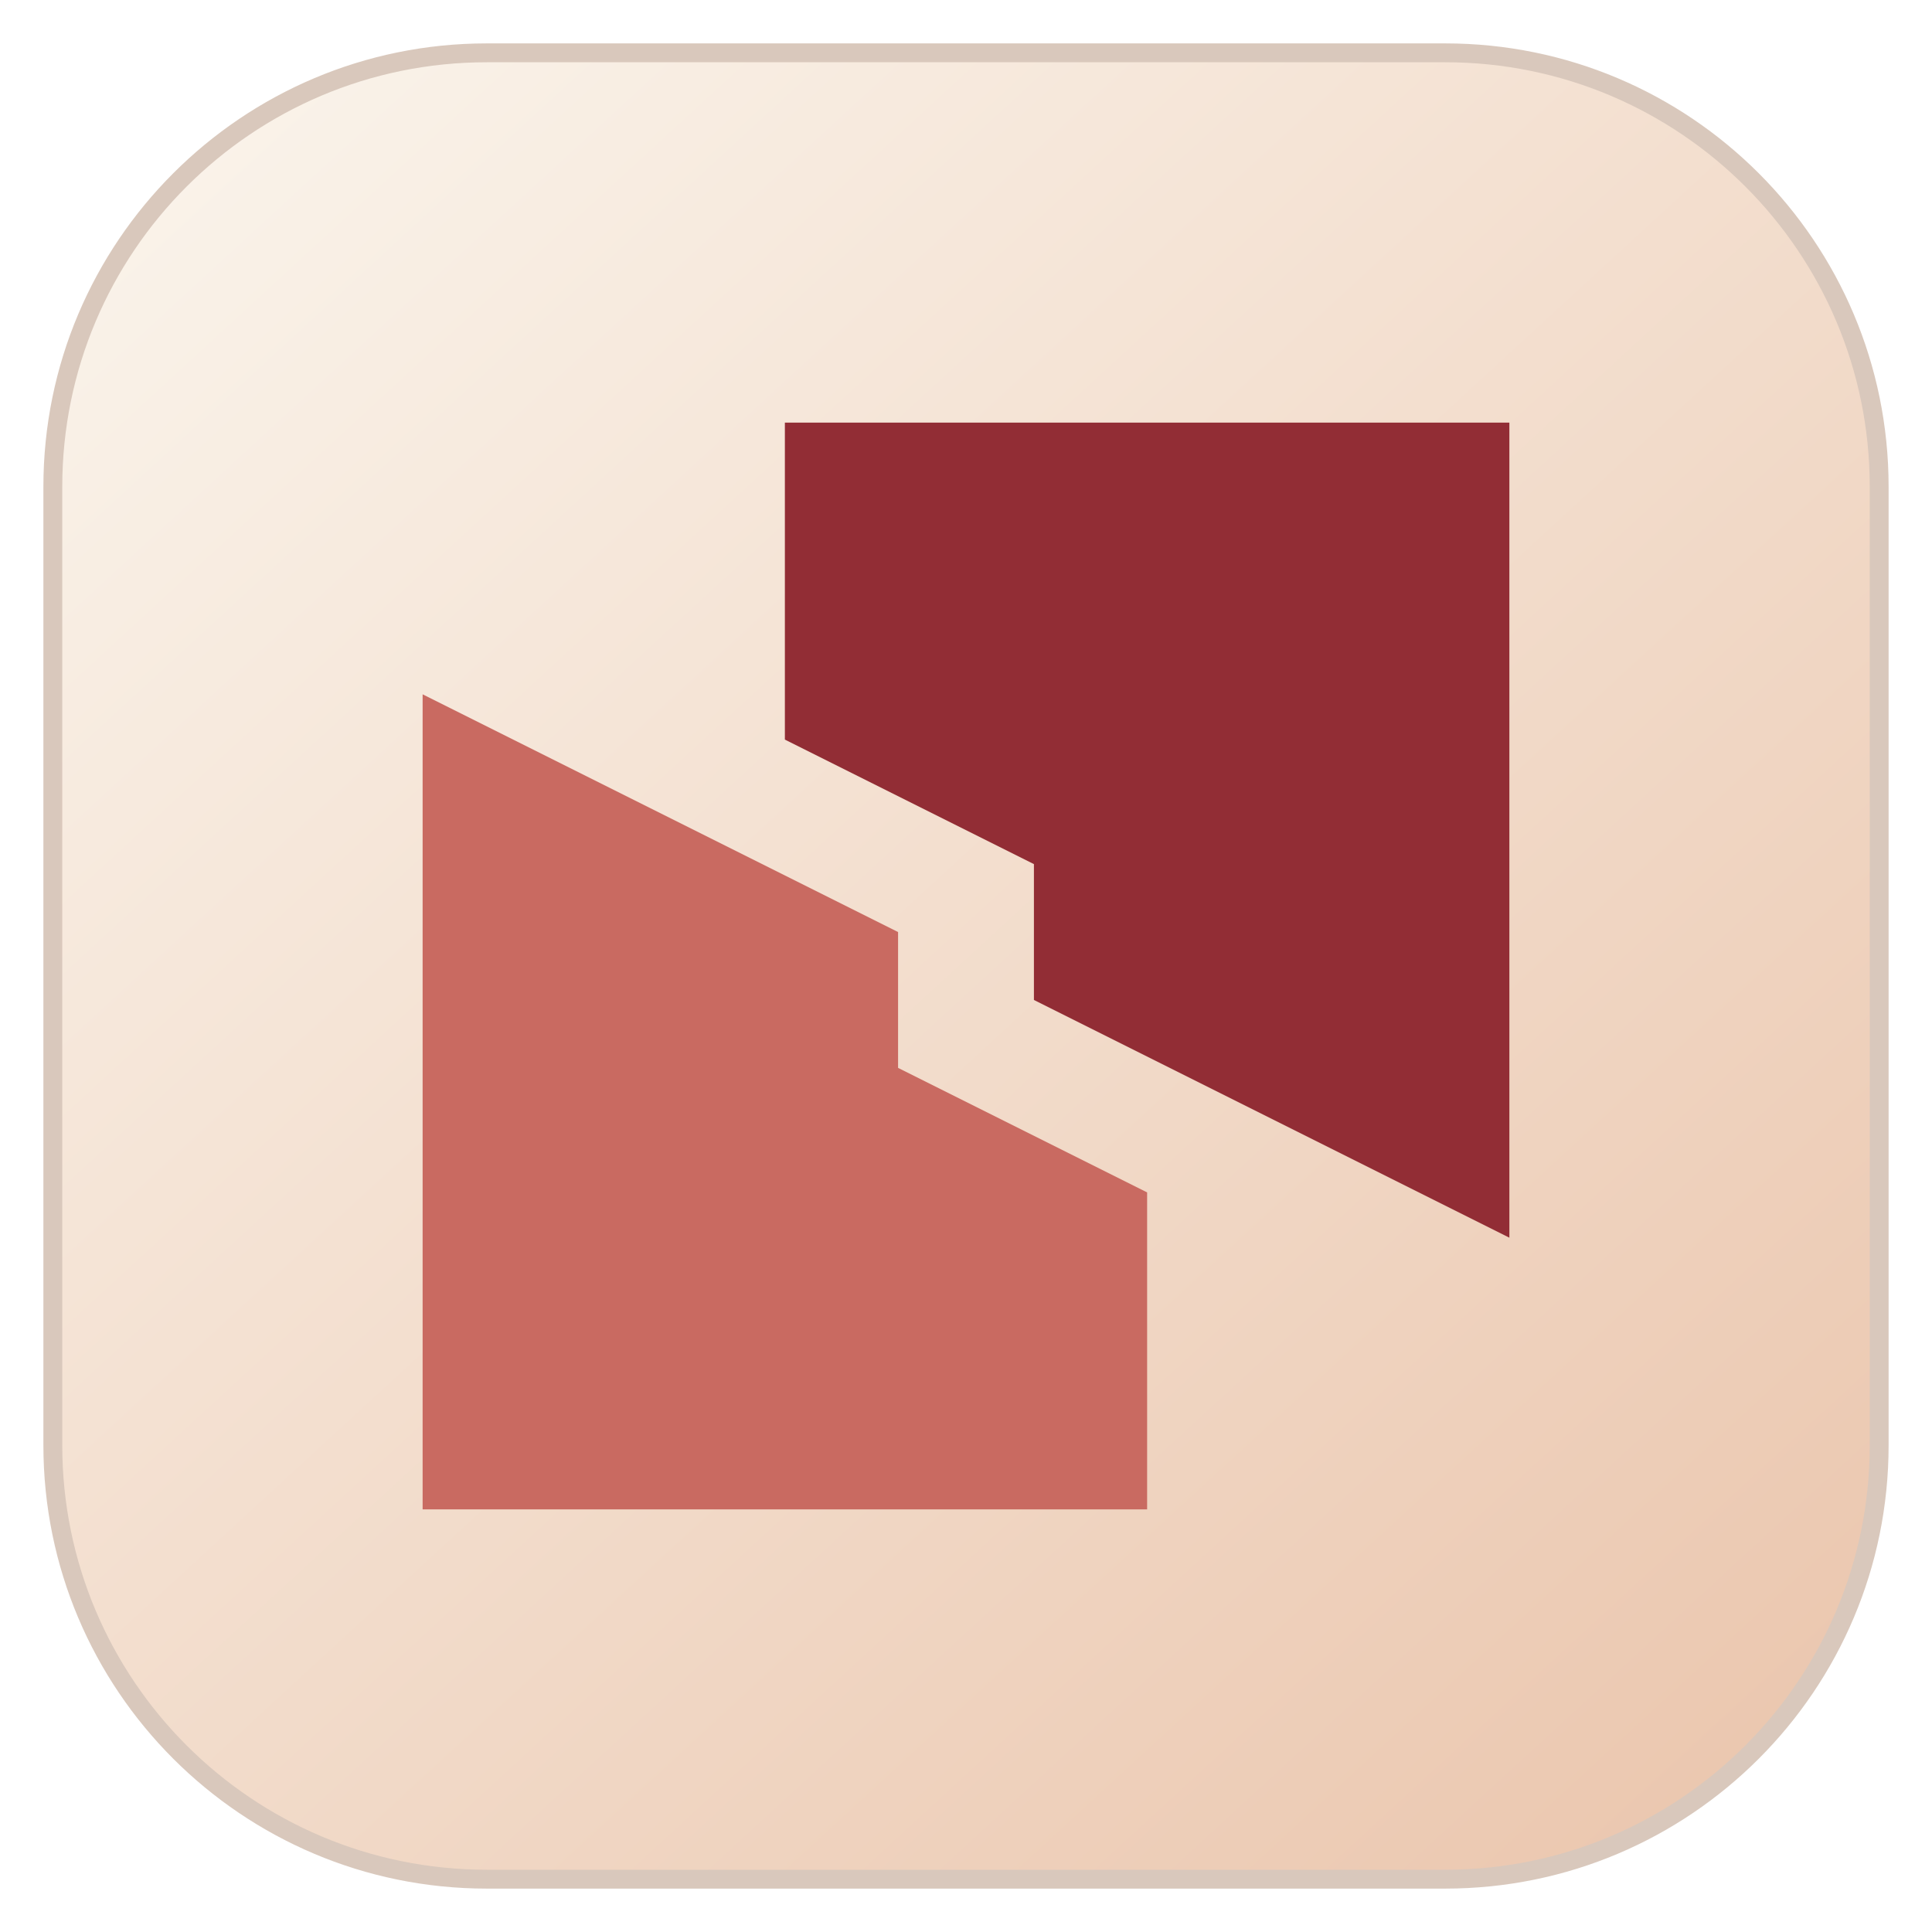
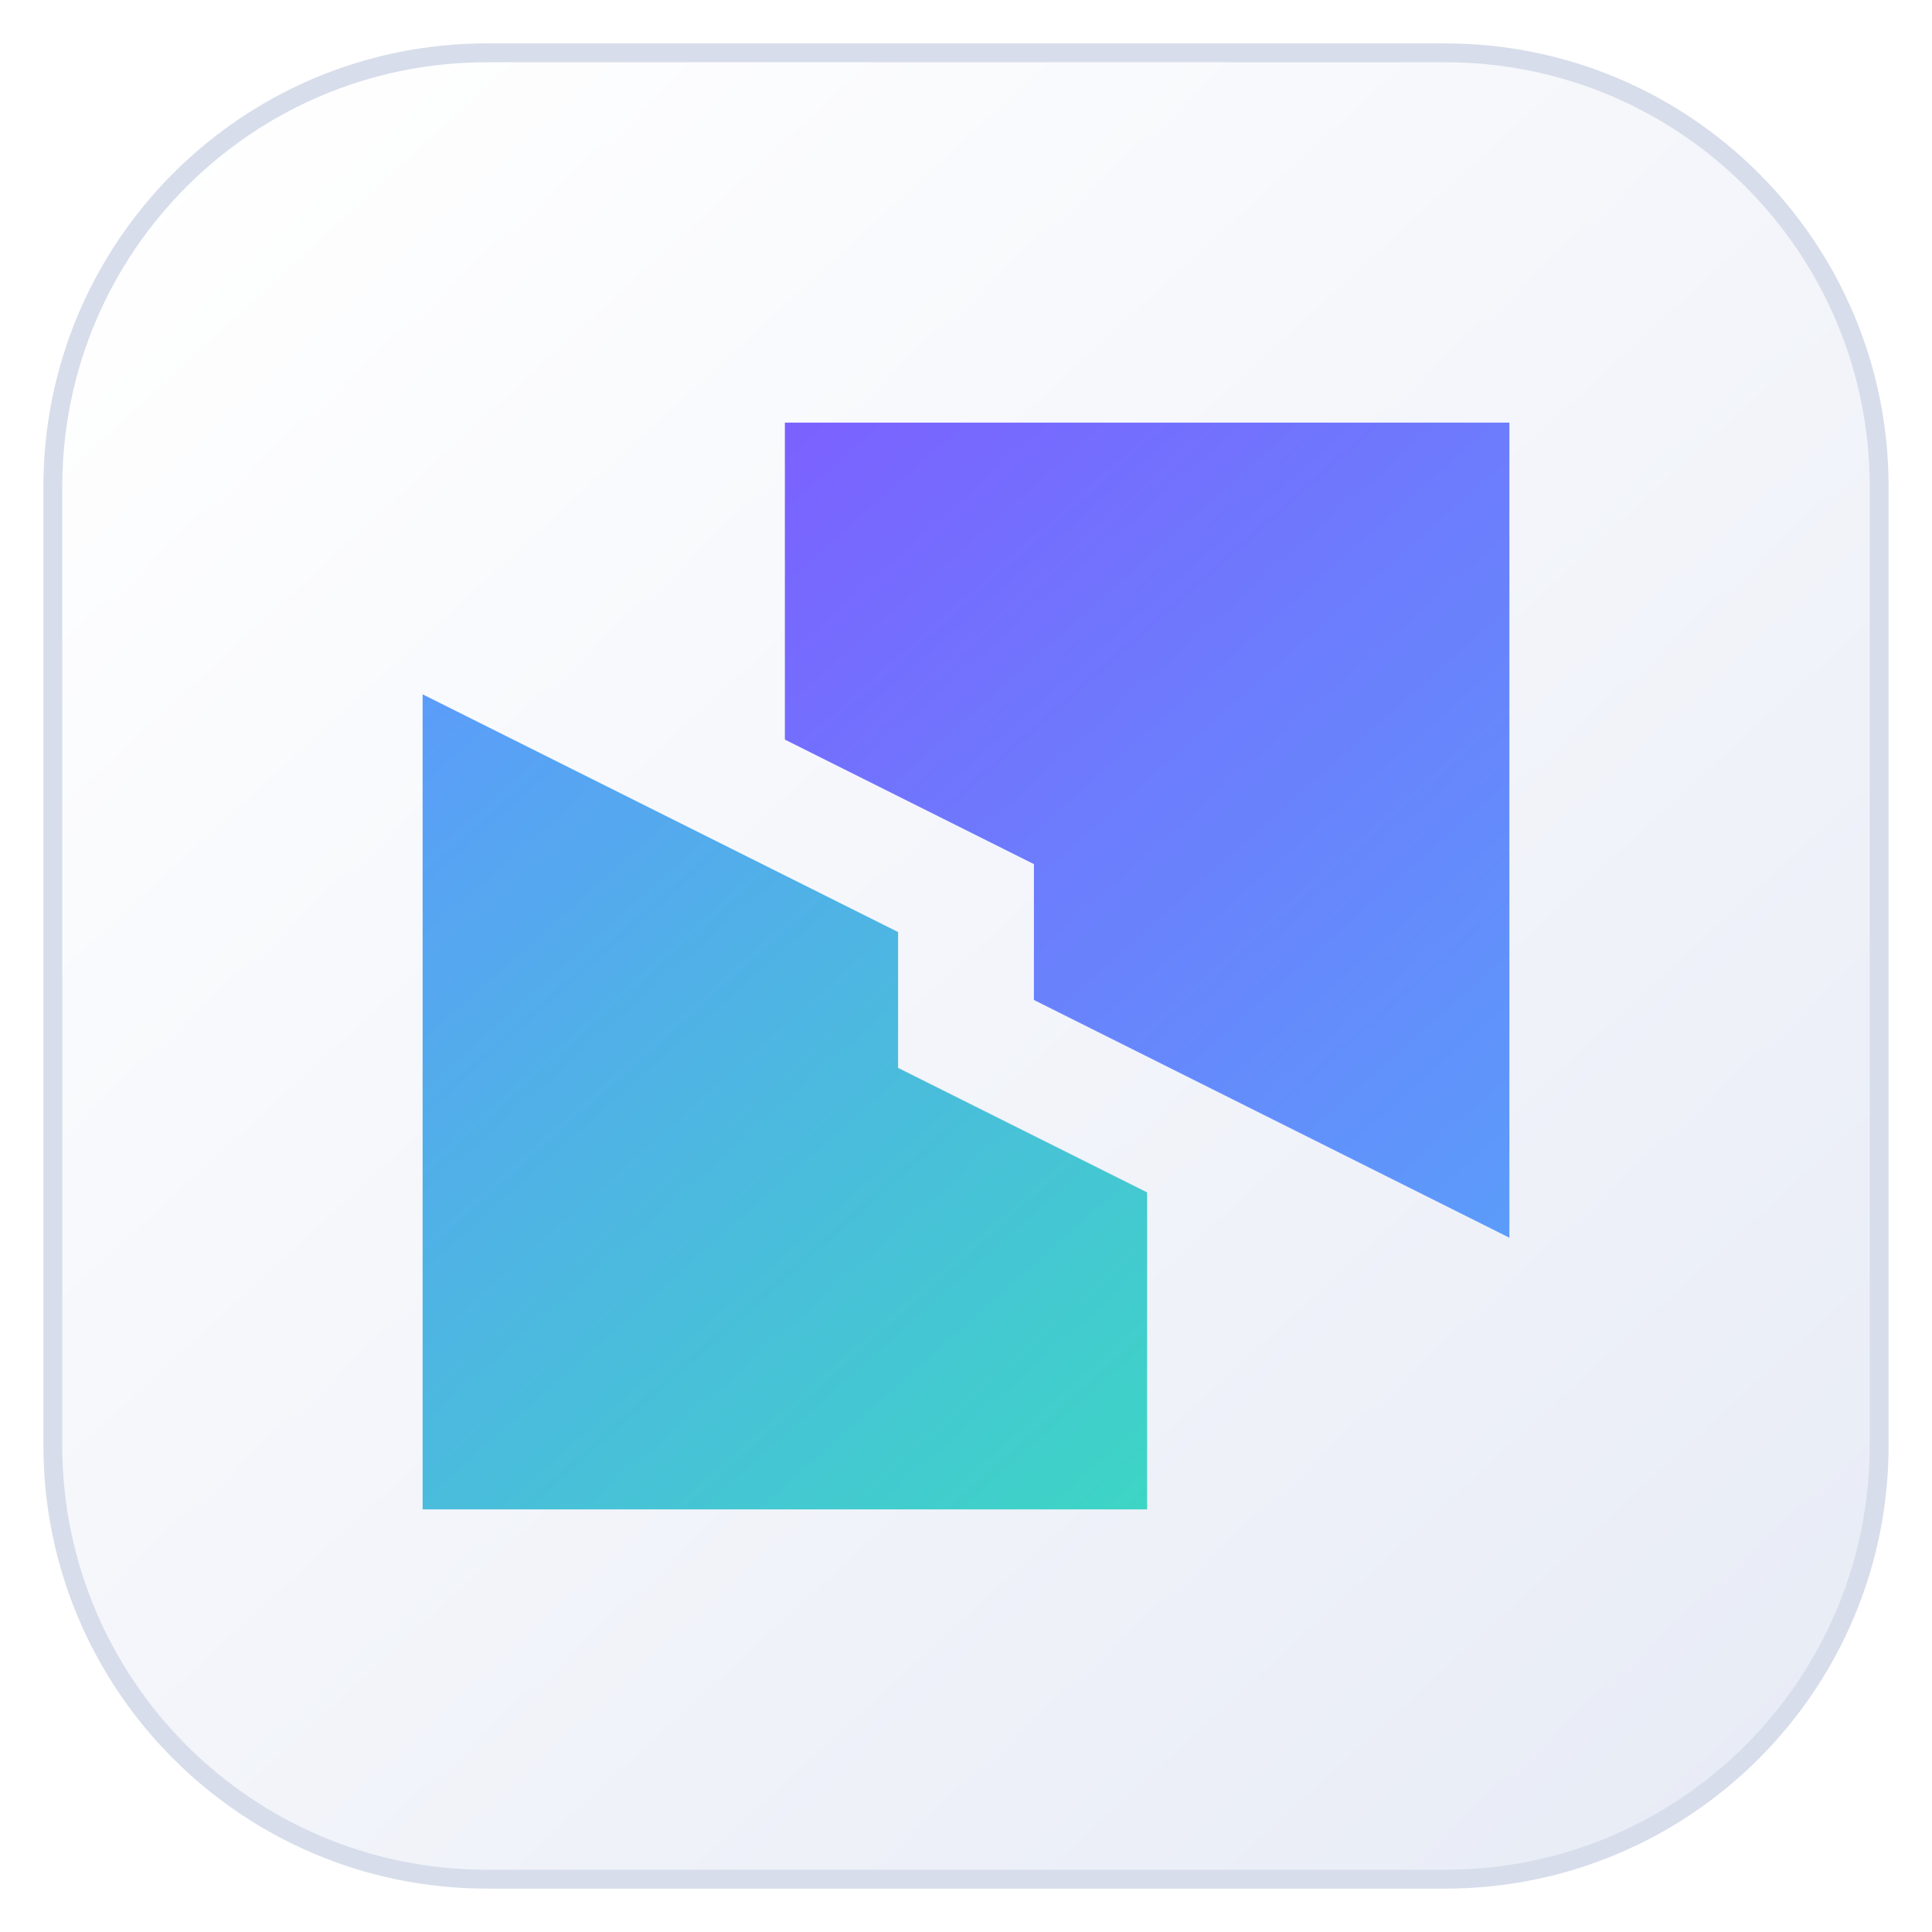
<svg xmlns="http://www.w3.org/2000/svg" viewBox="0 0 1024 1024" role="img" aria-labelledby="title desc">
  <defs>
    <linearGradient id="surface" x1="96" y1="64" x2="920" y2="960" gradientUnits="userSpaceOnUse">
-       <stop stop-color="#FAF3EA" />
-       <stop offset="1" stop-color="#EBC7AF" />
+       <stop stop-color="#FFFFFF" />
+       <stop offset="1" stop-color="#E8ECF6" />
+     </linearGradient>
+     <linearGradient id="upper" x1="96" y1="32" x2="224" y2="176" gradientUnits="userSpaceOnUse">
+       <stop stop-color="#7B61FF" />
+       <stop offset="1" stop-color="#5B9CFA" />
+     </linearGradient>
+     <linearGradient id="lower" x1="32" y1="80" x2="160" y2="224" gradientUnits="userSpaceOnUse">
+       <stop stop-color="#5B9CFA" />
+       <stop offset="1" stop-color="#3DD5C5" />
    </linearGradient>
  </defs>
-   <rect x="28" y="28" width="968" height="968" rx="230" fill="url(#surface)" stroke="#D9C8BC" stroke-width="10" />
+   <rect x="28" y="28" width="968" height="968" rx="230" fill="url(#surface)" stroke="#D7DDEA" stroke-width="10" />
  <g transform="translate(128 128) scale(3)">
-     <path d="M96 32H224V176L140 134V110L96 88Z" fill="#922D35" />
-     <path d="M32 80L116 122V146L160 168V224H32Z" fill="#C96A61" />
+     <path d="M96 32H224V176L140 134V110L96 88Z" fill="url(#upper)" />
+     <path d="M32 80L116 122V146L160 168V224H32Z" fill="url(#lower)" />
  </g>
</svg>
